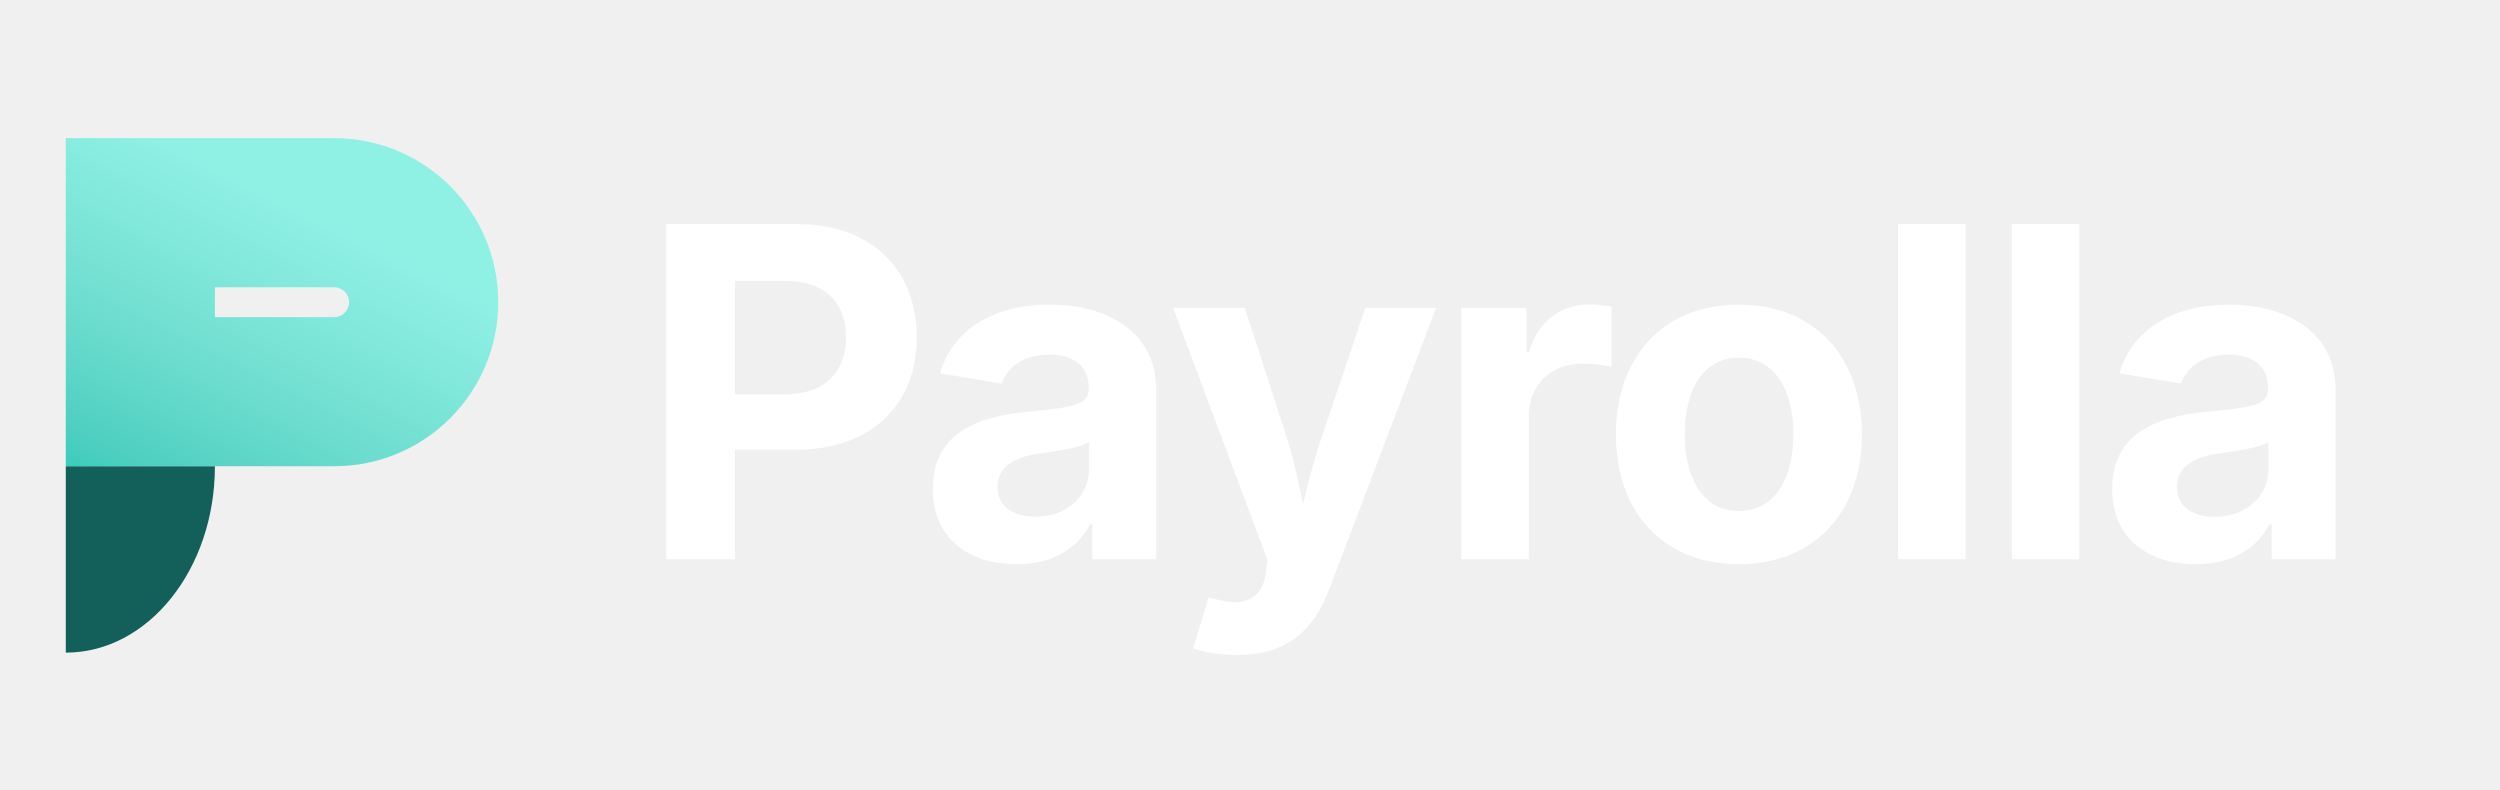
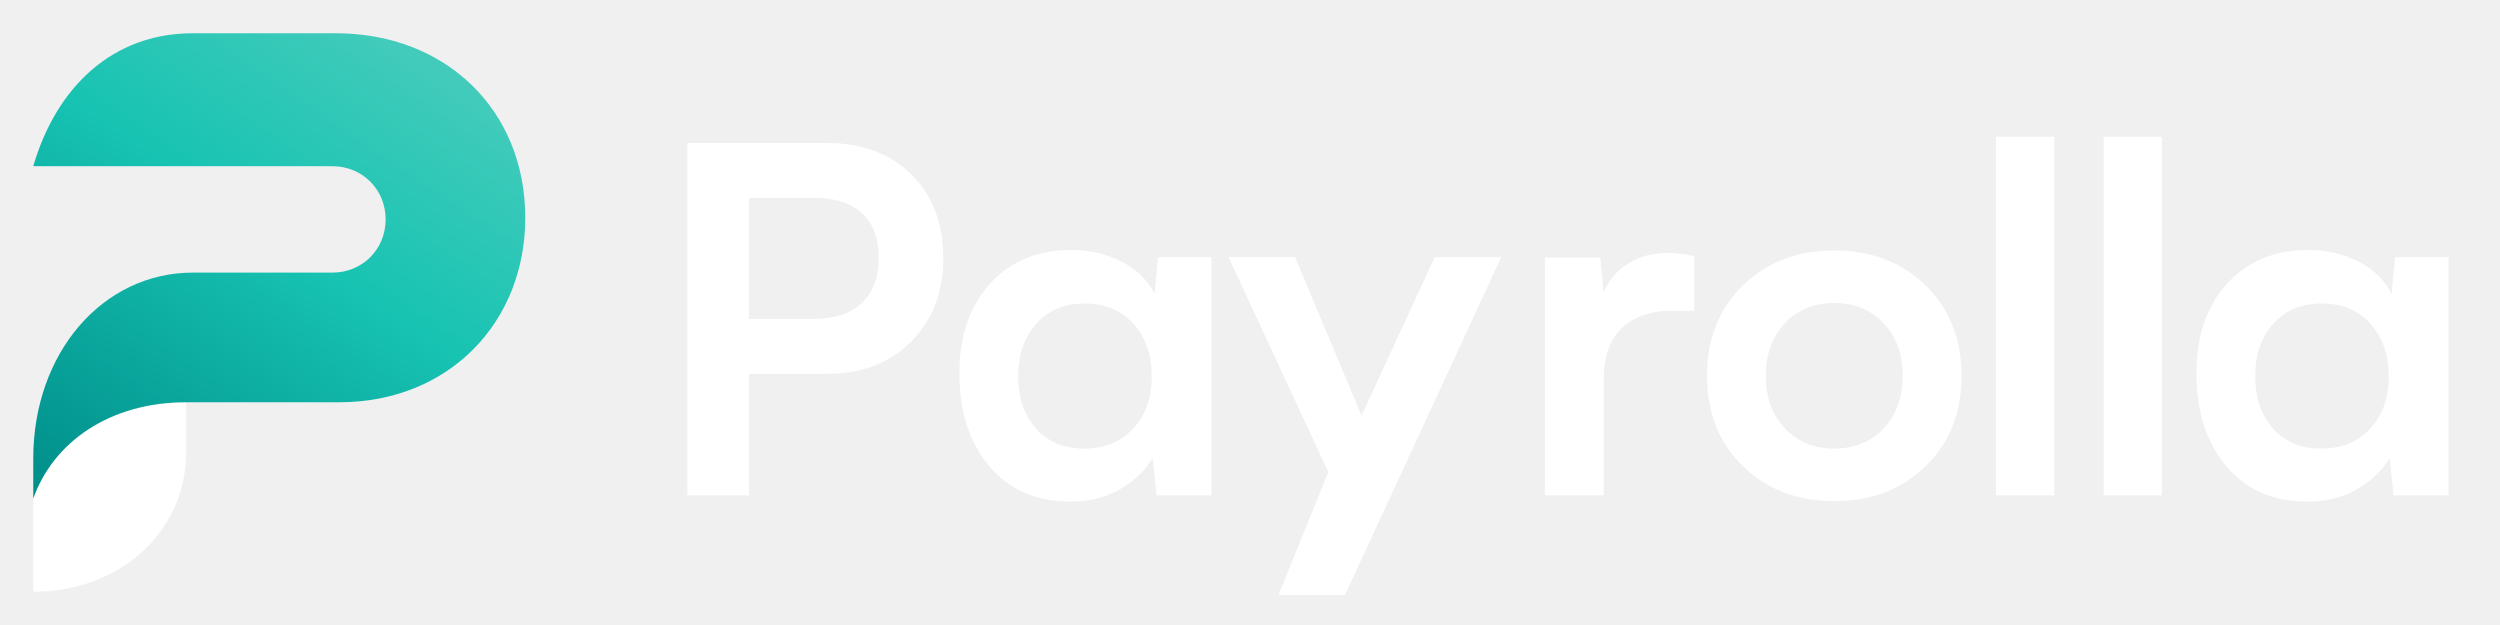
- <svg xmlns="http://www.w3.org/2000/svg" viewBox="0 0 228 72" role="img" aria-label="Payrolla">
+ <svg xmlns="http://www.w3.org/2000/svg" viewBox="0 0 752 188" role="img" aria-label="Payrolla">
  <defs>
-     <linearGradient id="pd-front" x1="40.49" y1="133.41" x2="88.63" y2="38.2" gradientUnits="userSpaceOnUse">
-       <stop offset="0" stop-color="#17C3B2" />
-       <stop offset=".25" stop-color="#4DCFC0" />
-       <stop offset=".5" stop-color="#69DBCD" />
-       <stop offset=".75" stop-color="#7EE6D9" />
-       <stop offset="1" stop-color="#8FF0E4" />
+     <linearGradient id="ribbon" x1="10" y1="142" x2="105" y2="0" gradientUnits="userSpaceOnUse">
+       <stop stop-color="#008F8B" />
+       <stop offset=".6" stop-color="#17C3B2" />
+       <stop offset="1" stop-color="#42CBBB" />
+     </linearGradient>
+     <linearGradient id="fold" x1="0" y1="168" x2="40" y2="111" gradientUnits="userSpaceOnUse">
+       <stop stop-color="#073B3D" />
+       <stop offset="1" stop-color="#0D4D4D" />
+     </linearGradient>
+     <linearGradient id="tile" x2="1" y2="1">
+       <stop stop-color="#073B3D" />
+       <stop offset="1" stop-color="#08675F" />
+     </linearGradient>
+     <linearGradient id="word" x2="1" y2=".65">
+       <stop stop-color="#0D4D4D" />
+       <stop offset=".86" stop-color="#0D4D4D" />
+       <stop offset="1" stop-color="#17C3B2" />
    </linearGradient>
  </defs>
-   <g transform="translate(2.6 9.2) scale(0.34)">
-     <path fill="#135F5A" d="M10 98H50A40 50 0 0 1 10 148Z" />
-     <path fill="url(#pd-front)" fill-rule="evenodd" d="M10 10H82A44 44 0 0 1 82 98H10Z M50 50H82A4 4 0 0 1 82 58H50Z" />
+   <g transform="translate(10 10)">
+     <path fill="#FFFFFF" d="M0 128C4 117 17 111 30 111H46V126C46 150 26 168 0 168Z" />
+     <path fill="url(#ribbon)" d="M0 40C7 16 24 0 48 0H91C124 0 148 23 148 55.5C148 87 125 111 92 111H46C23 111 6 123 0 140V128C0 96 21 72 48 72H90C99 72 106 65 106 56C106 47 99 40 90 40Z" />
  </g>
-   <text x="58" y="51" font-family="Satoshi,'Plus Jakarta Sans',Inter,'SF Pro Display',system-ui,-apple-system,'Segoe UI',sans-serif" font-size="42" font-weight="700" letter-spacing="-1" fill="#FFFFFF">Payrolla</text>
+   <path fill="#FFFFFF" d="M248.65 112.46H225.305V149.0H206.745V43.005H248.65Q264.6 43.005 274.17 52.503Q283.74 62.0 283.74 77.66Q283.74 93.03 274.097 102.745Q264.455 112.46 248.65 112.46ZM245.025 59.535H225.305V95.93H244.735Q254.16 95.93 259.235 91.145Q264.31 86.36 264.31 77.515Q264.31 68.815 259.308 64.175Q254.305 59.535 245.025 59.535ZM348.325 77.37H364.42V149.0H347.89L346.73 137.835Q343.105 143.635 336.725 147.26Q330.345 150.885 322.08 150.885Q306.42 150.885 297.502 140.155Q288.585 129.425 288.585 112.315Q288.585 95.495 297.793 85.345Q307.0 75.195 322.225 75.195Q330.49 75.195 337.305 78.675Q344.12 82.155 347.31 88.39ZM340.857 128.918Q346.44 122.9 346.44 113.185Q346.44 103.47 340.93 97.38Q335.42 91.29 326.285 91.29Q317.15 91.29 311.712 97.38Q306.275 103.47 306.275 113.185Q306.275 122.9 311.64 128.918Q317.005 134.935 326.14 134.935Q335.275 134.935 340.857 128.918ZM369.555 77.37H389.555L409.555 125L431.555 77.37H451.555L404.555 179H384.555L399.555 142ZM509.64 77.08V93.465H503.115Q493.255 93.465 487.817 98.685Q482.38 103.905 482.38 114.2V149.0H464.69V77.515H481.365L482.38 87.955Q484.7 82.445 489.775 79.255Q494.85 76.065 501.81 76.065Q505.58 76.065 509.64 77.08ZM524.272 140.228Q513.47 129.715 513.47 113.04Q513.47 96.365 524.272 85.853Q535.075 75.34 551.75 75.34Q568.425 75.34 579.227 85.853Q590.03 96.365 590.03 113.04Q590.03 129.715 579.227 140.228Q568.425 150.74 551.75 150.74Q535.075 150.74 524.272 140.228ZM536.888 97.235Q531.16 103.325 531.16 113.04Q531.16 122.755 536.888 128.845Q542.615 134.935 551.75 134.935Q560.885 134.935 566.612 128.845Q572.34 122.755 572.34 113.04Q572.34 103.325 566.612 97.235Q560.885 91.145 551.75 91.145Q542.615 91.145 536.888 97.235ZM617.93 149.0H600.385V41.12H617.93ZM650.325 149.0H632.78V41.12H650.325ZM720.42 77.37H736.515V149.0H719.985L718.825 137.835Q715.2 143.635 708.82 147.26Q702.44 150.885 694.175 150.885Q678.515 150.885 669.597 140.155Q660.68 129.425 660.68 112.315Q660.68 95.495 669.887 85.345Q679.095 75.195 694.32 75.195Q702.585 75.195 709.4 78.675Q716.215 82.155 719.405 88.39ZM712.952 128.918Q718.535 122.9 718.535 113.185Q718.535 103.47 713.025 97.38Q707.515 91.29 698.38 91.29Q689.245 91.29 683.807 97.38Q678.37 103.47 678.37 113.185Q678.37 122.9 683.735 128.918Q689.1 134.935 698.235 134.935Q707.37 134.935 712.952 128.918Z" />
</svg>
